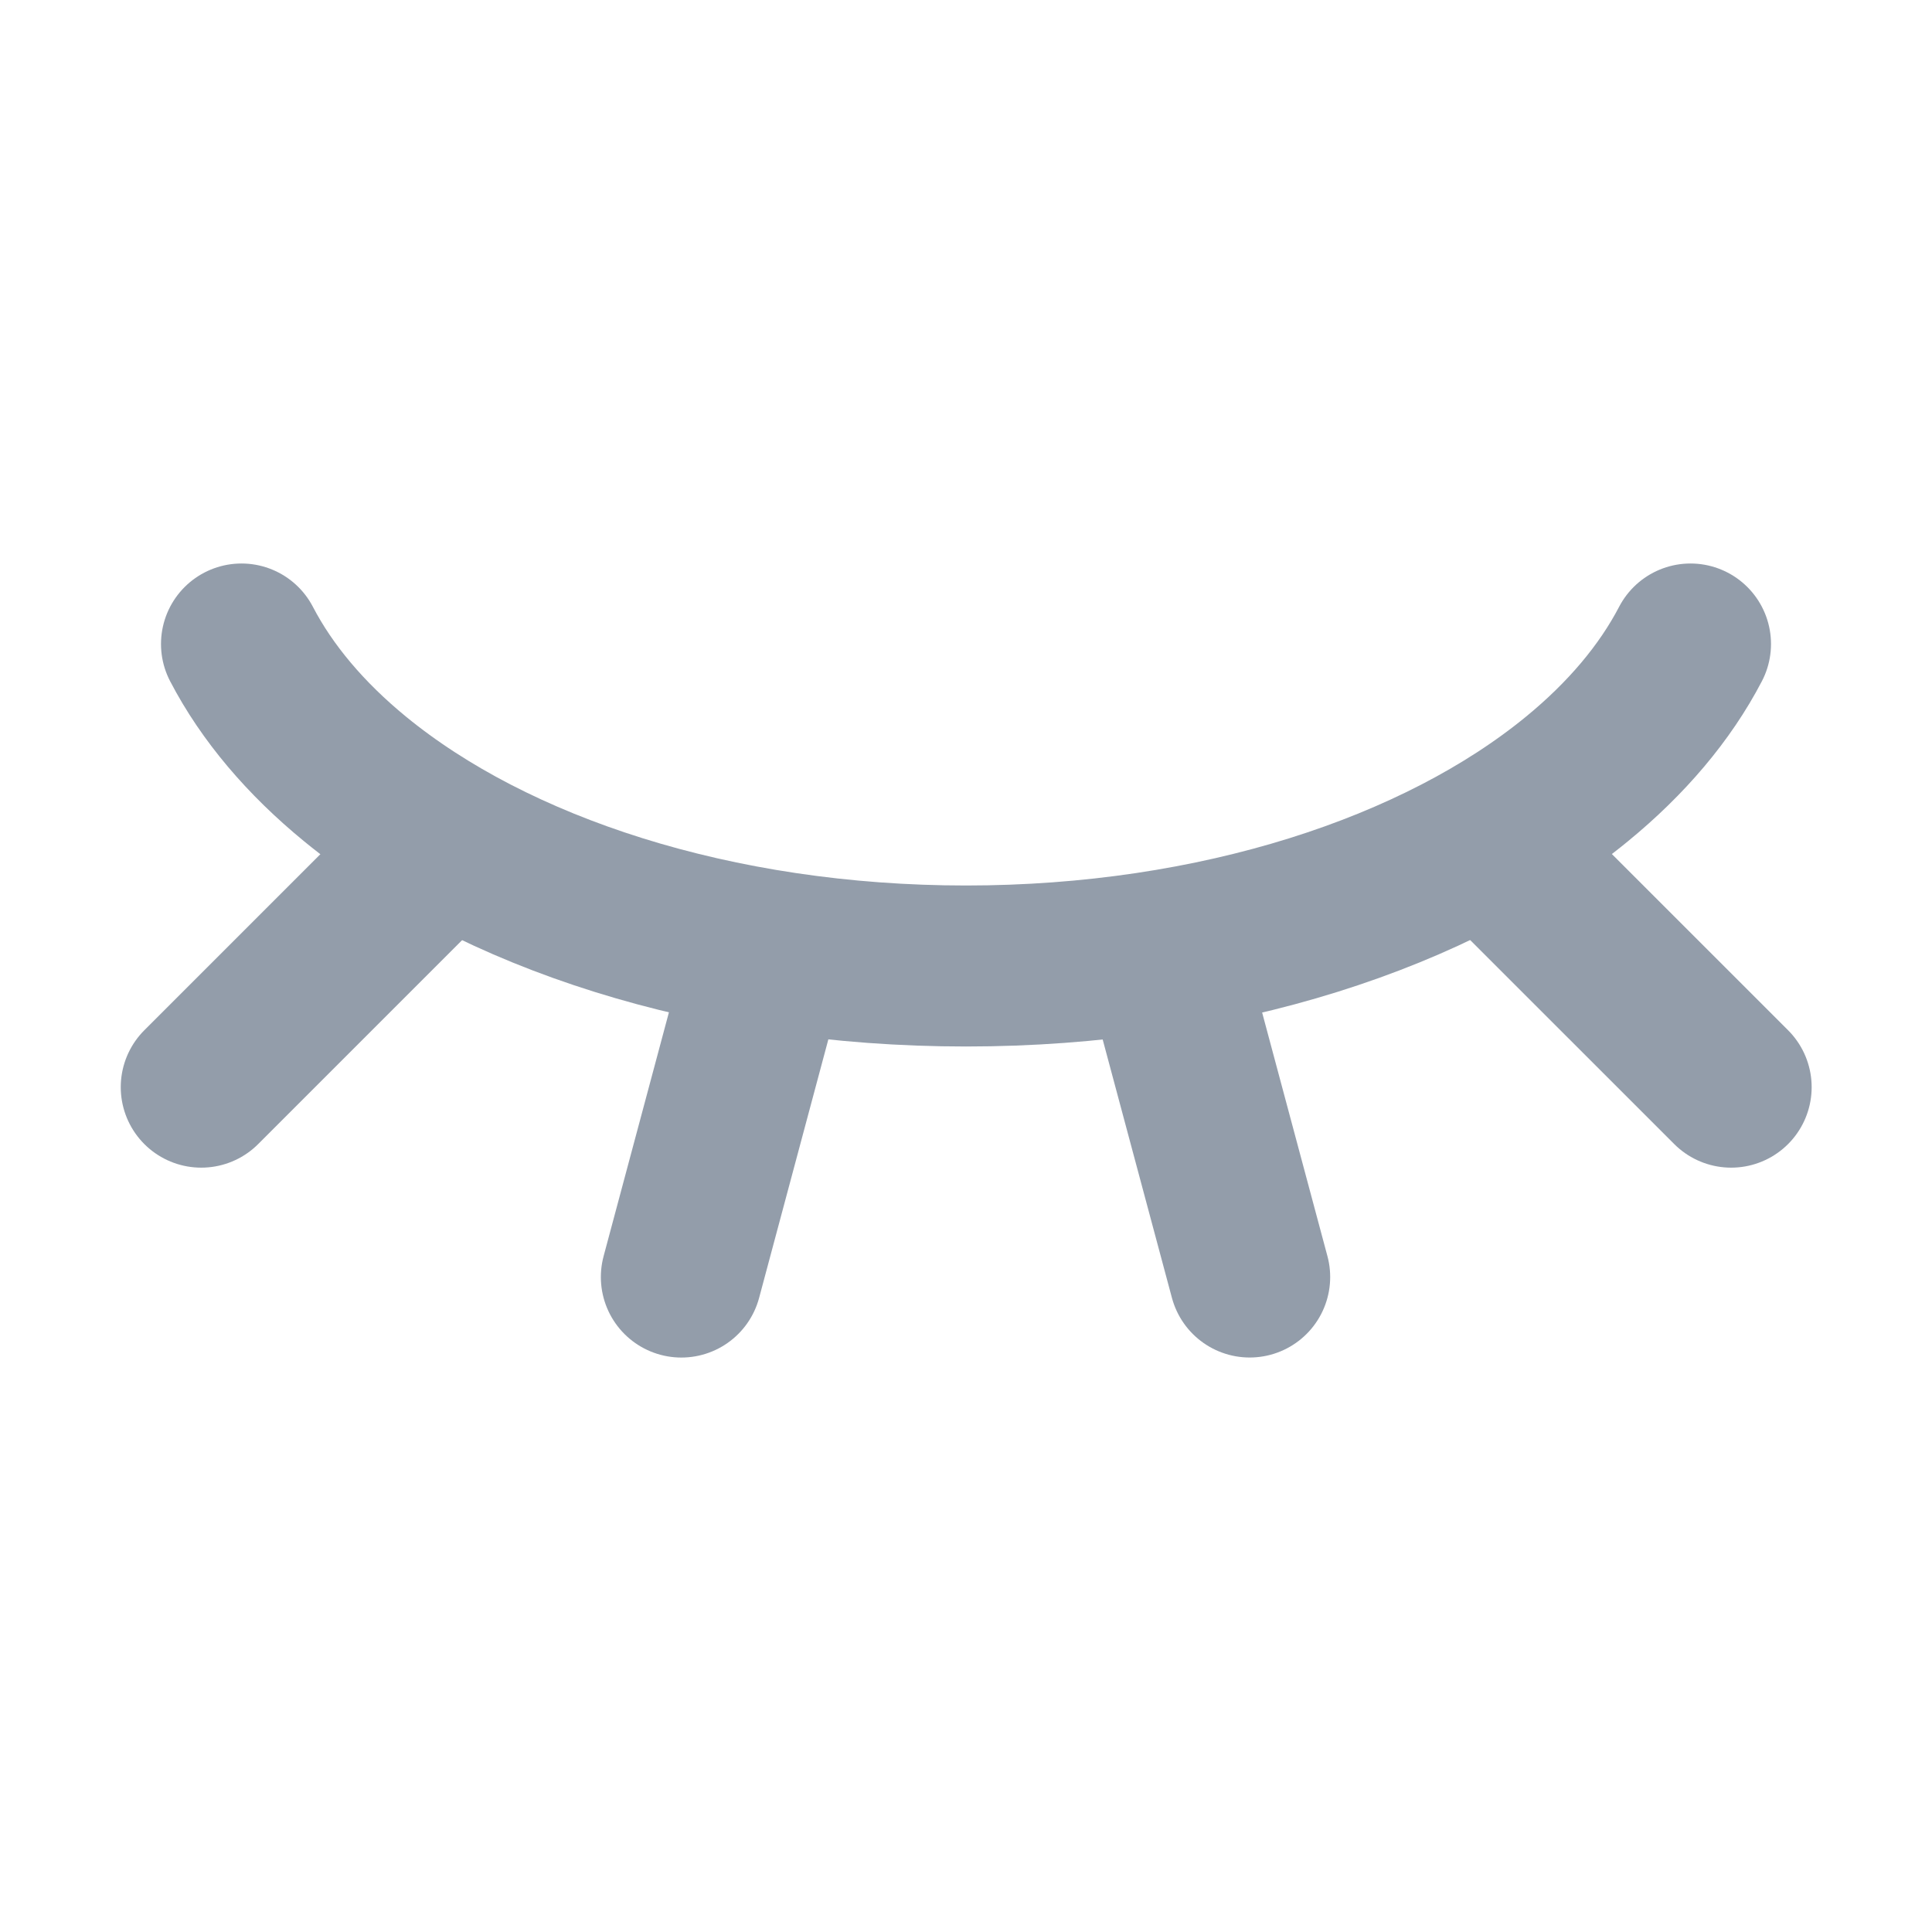
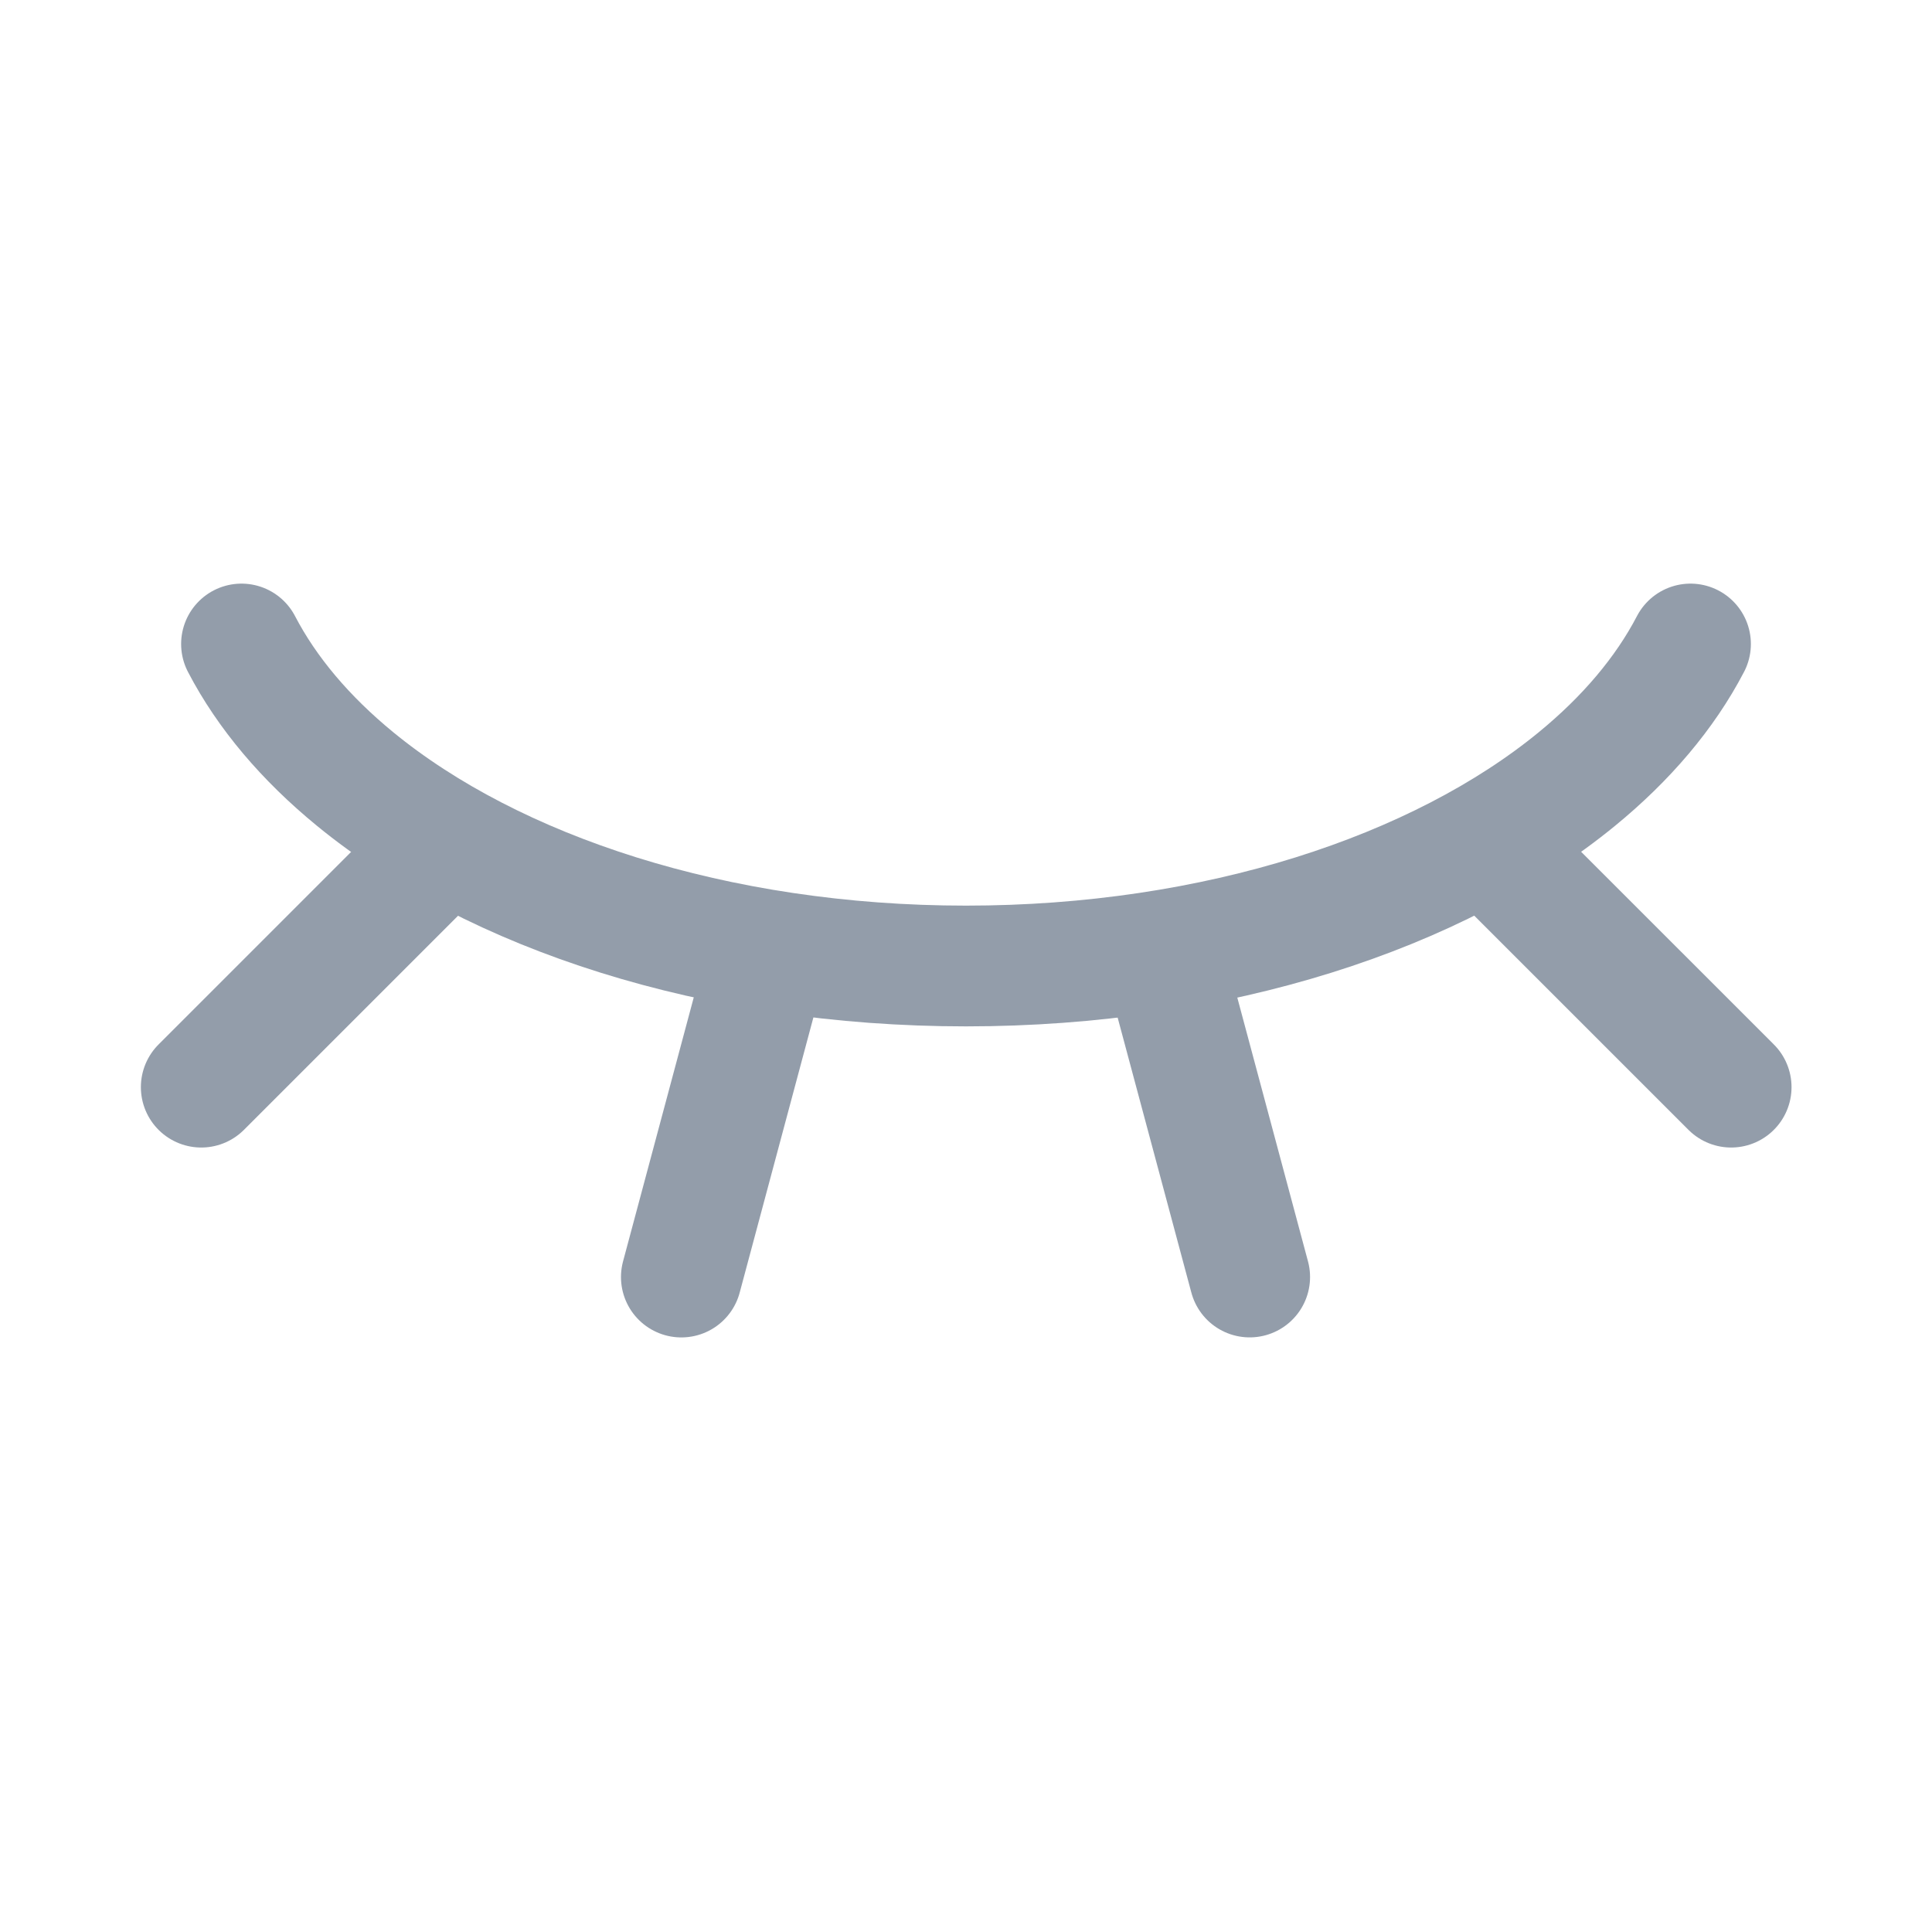
<svg xmlns="http://www.w3.org/2000/svg" width="24" height="24" viewBox="0 0 48 48" fill="none">
-   <path d="M6 16C6.635 17.219 7.596 18.35 8.823 19.355C12.261 22.173 17.779 24 24 24C30.221 24 35.739 22.173 39.177 19.355C40.404 18.35 41.365 17.219 42 16" stroke="#939DAA" stroke-width="4" stroke-linecap="round" stroke-linejoin="round" />
-   <path d="M28.977 24L31.048 31.727" stroke="#939DAA" stroke-width="4" stroke-linecap="round" stroke-linejoin="round" />
-   <path d="M37.353 21.354L43.01 27.01" stroke="#939DAA" stroke-width="4" stroke-linecap="round" stroke-linejoin="round" />
-   <path d="M5 27.01L10.657 21.353" stroke="#939DAA" stroke-width="4" stroke-linecap="round" stroke-linejoin="round" />
-   <path d="M16.928 31.728L18.998 24" stroke="#939DAA" stroke-width="4" stroke-linecap="round" stroke-linejoin="round" />
+   <path d="M6 16C6.635 17.219 7.596 18.35 8.823 19.355C12.261 22.173 17.779 24 24 24C30.221 24 35.739 22.173 39.177 19.355C40.404 18.35 41.365 17.219 42 16" stroke="#939DAA" stroke-width="3" stroke-linecap="round" stroke-linejoin="round" />
+   <path d="M28.977 24L31.048 31.727" stroke="#939DAA" stroke-width="3" stroke-linecap="round" stroke-linejoin="round" />
+   <path d="M37.353 21.354L43.01 27.01" stroke="#939DAA" stroke-width="3" stroke-linecap="round" stroke-linejoin="round" />
+   <path d="M5 27.01L10.657 21.353" stroke="#939DAA" stroke-width="3" stroke-linecap="round" stroke-linejoin="round" />
+   <path d="M16.928 31.728L18.998 24" stroke="#939DAA" stroke-width="3" stroke-linecap="round" stroke-linejoin="round" />
</svg>
